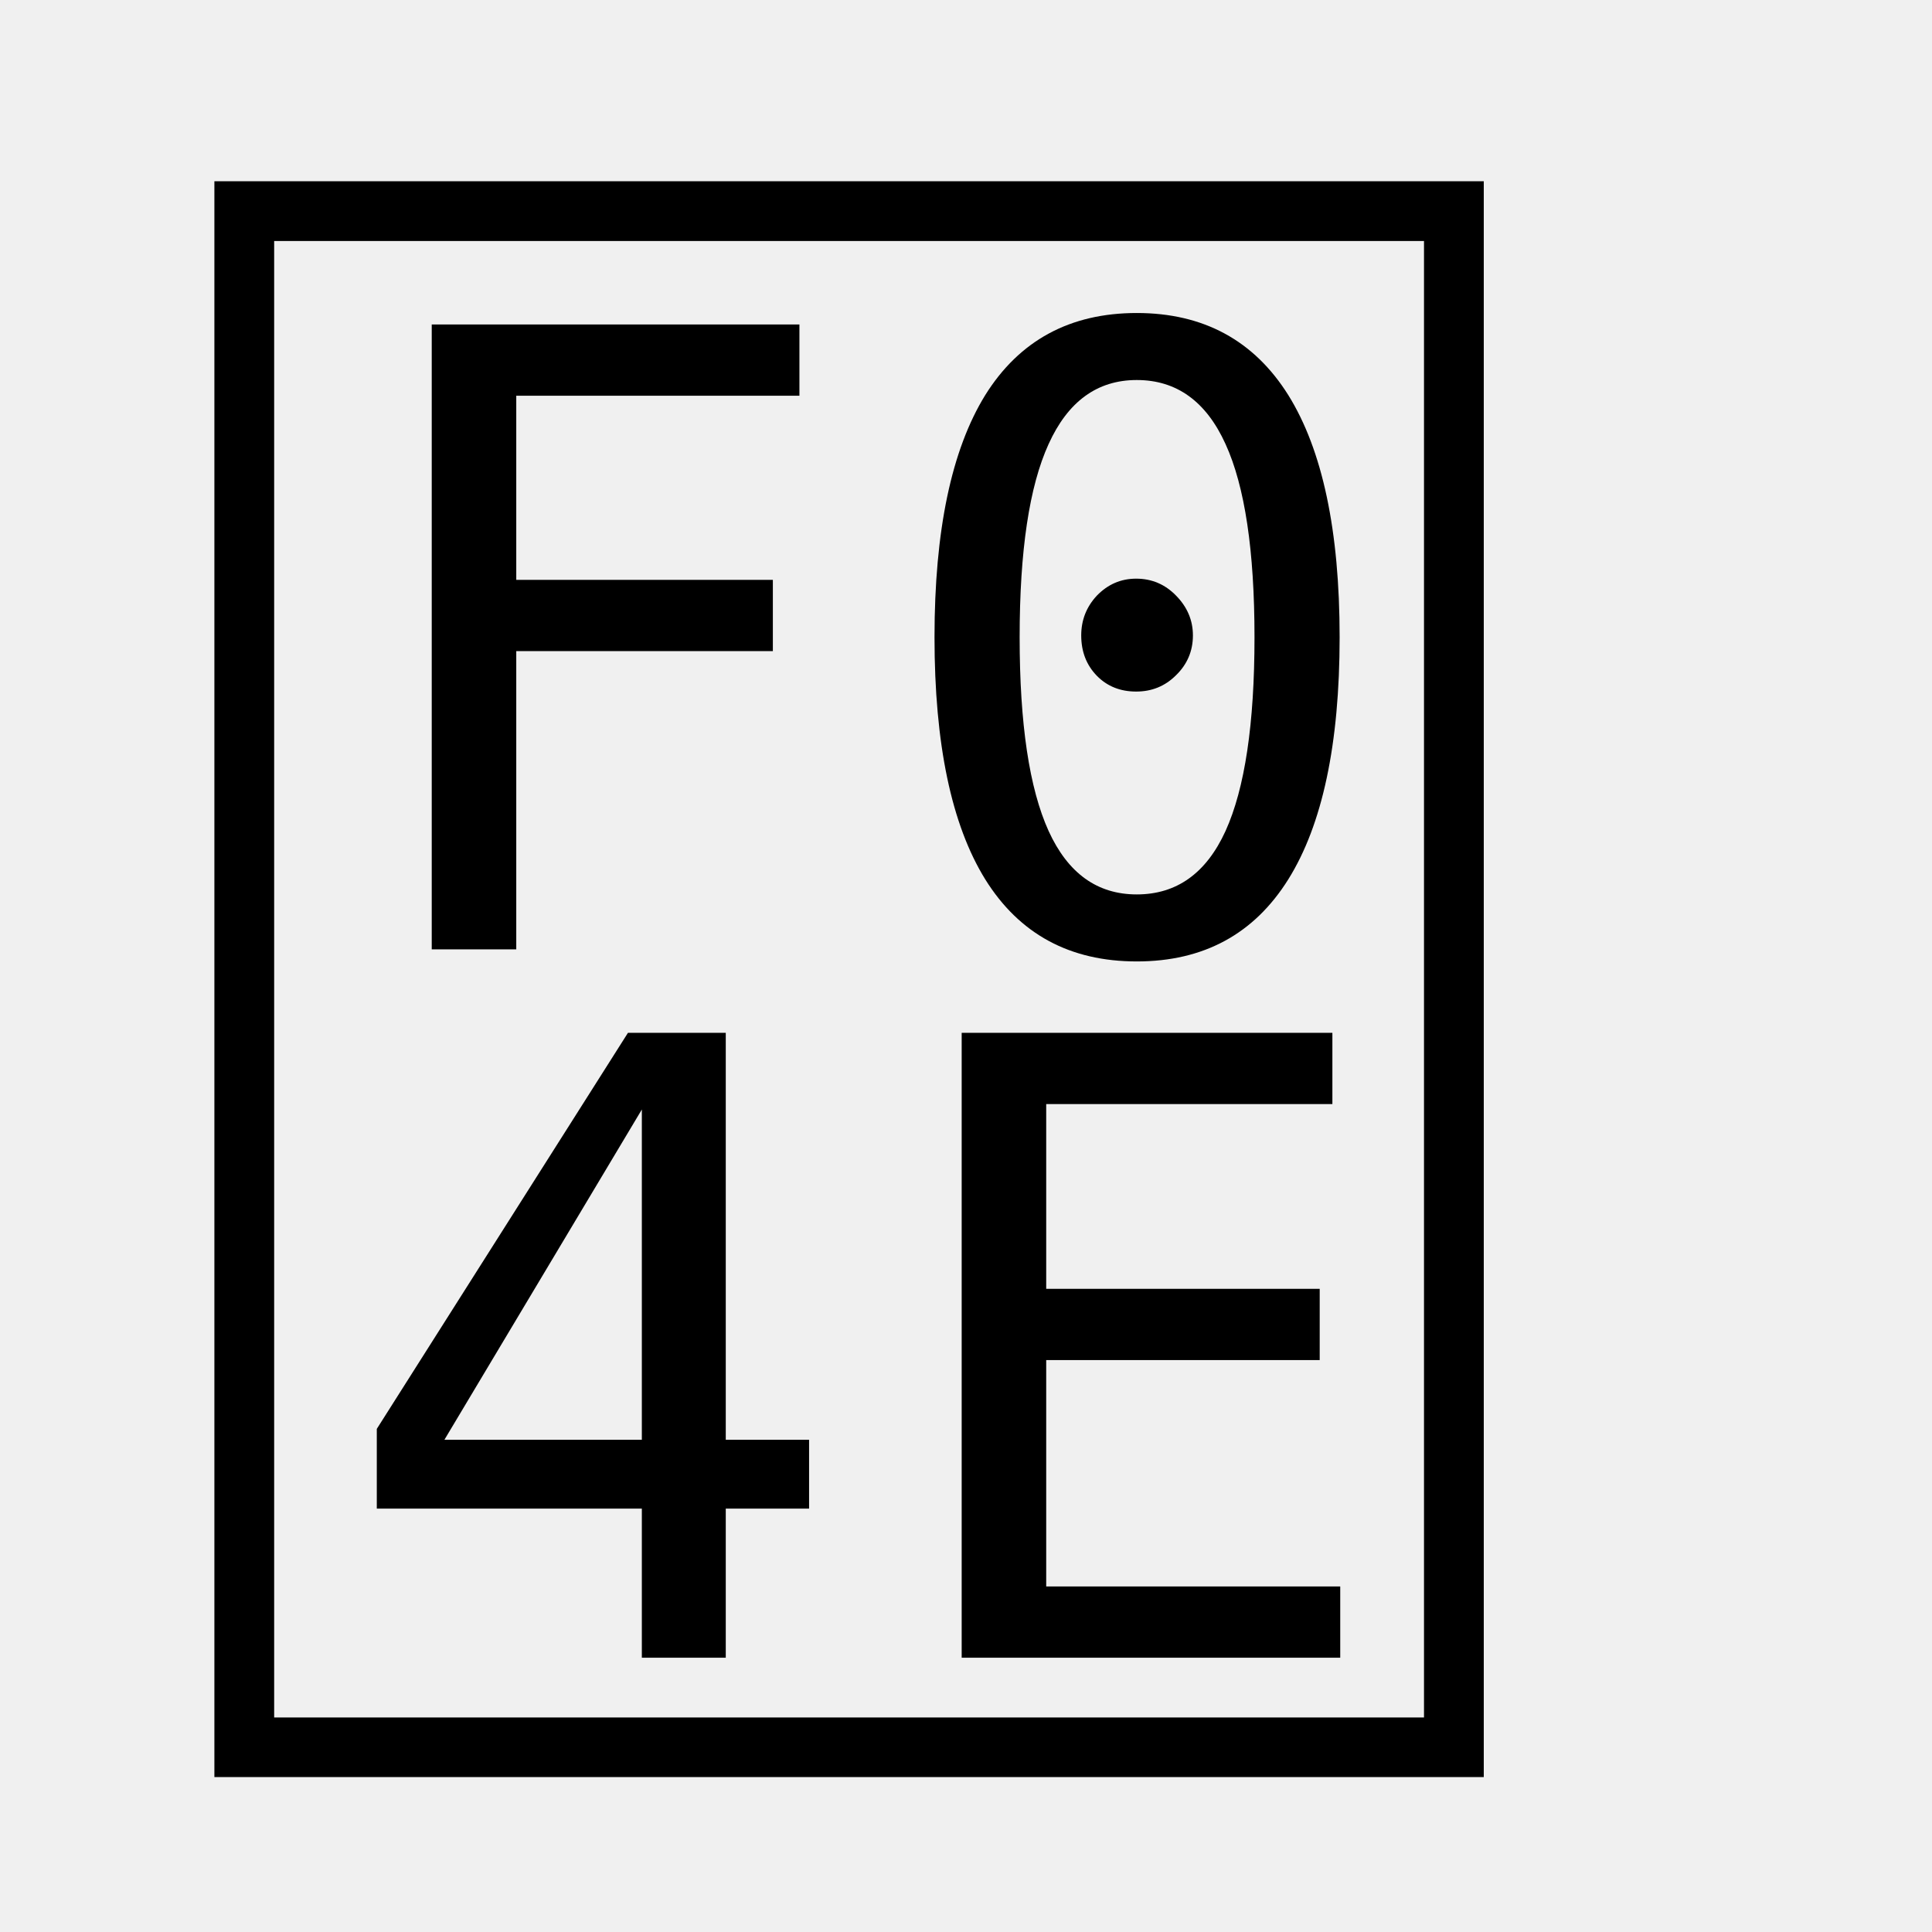
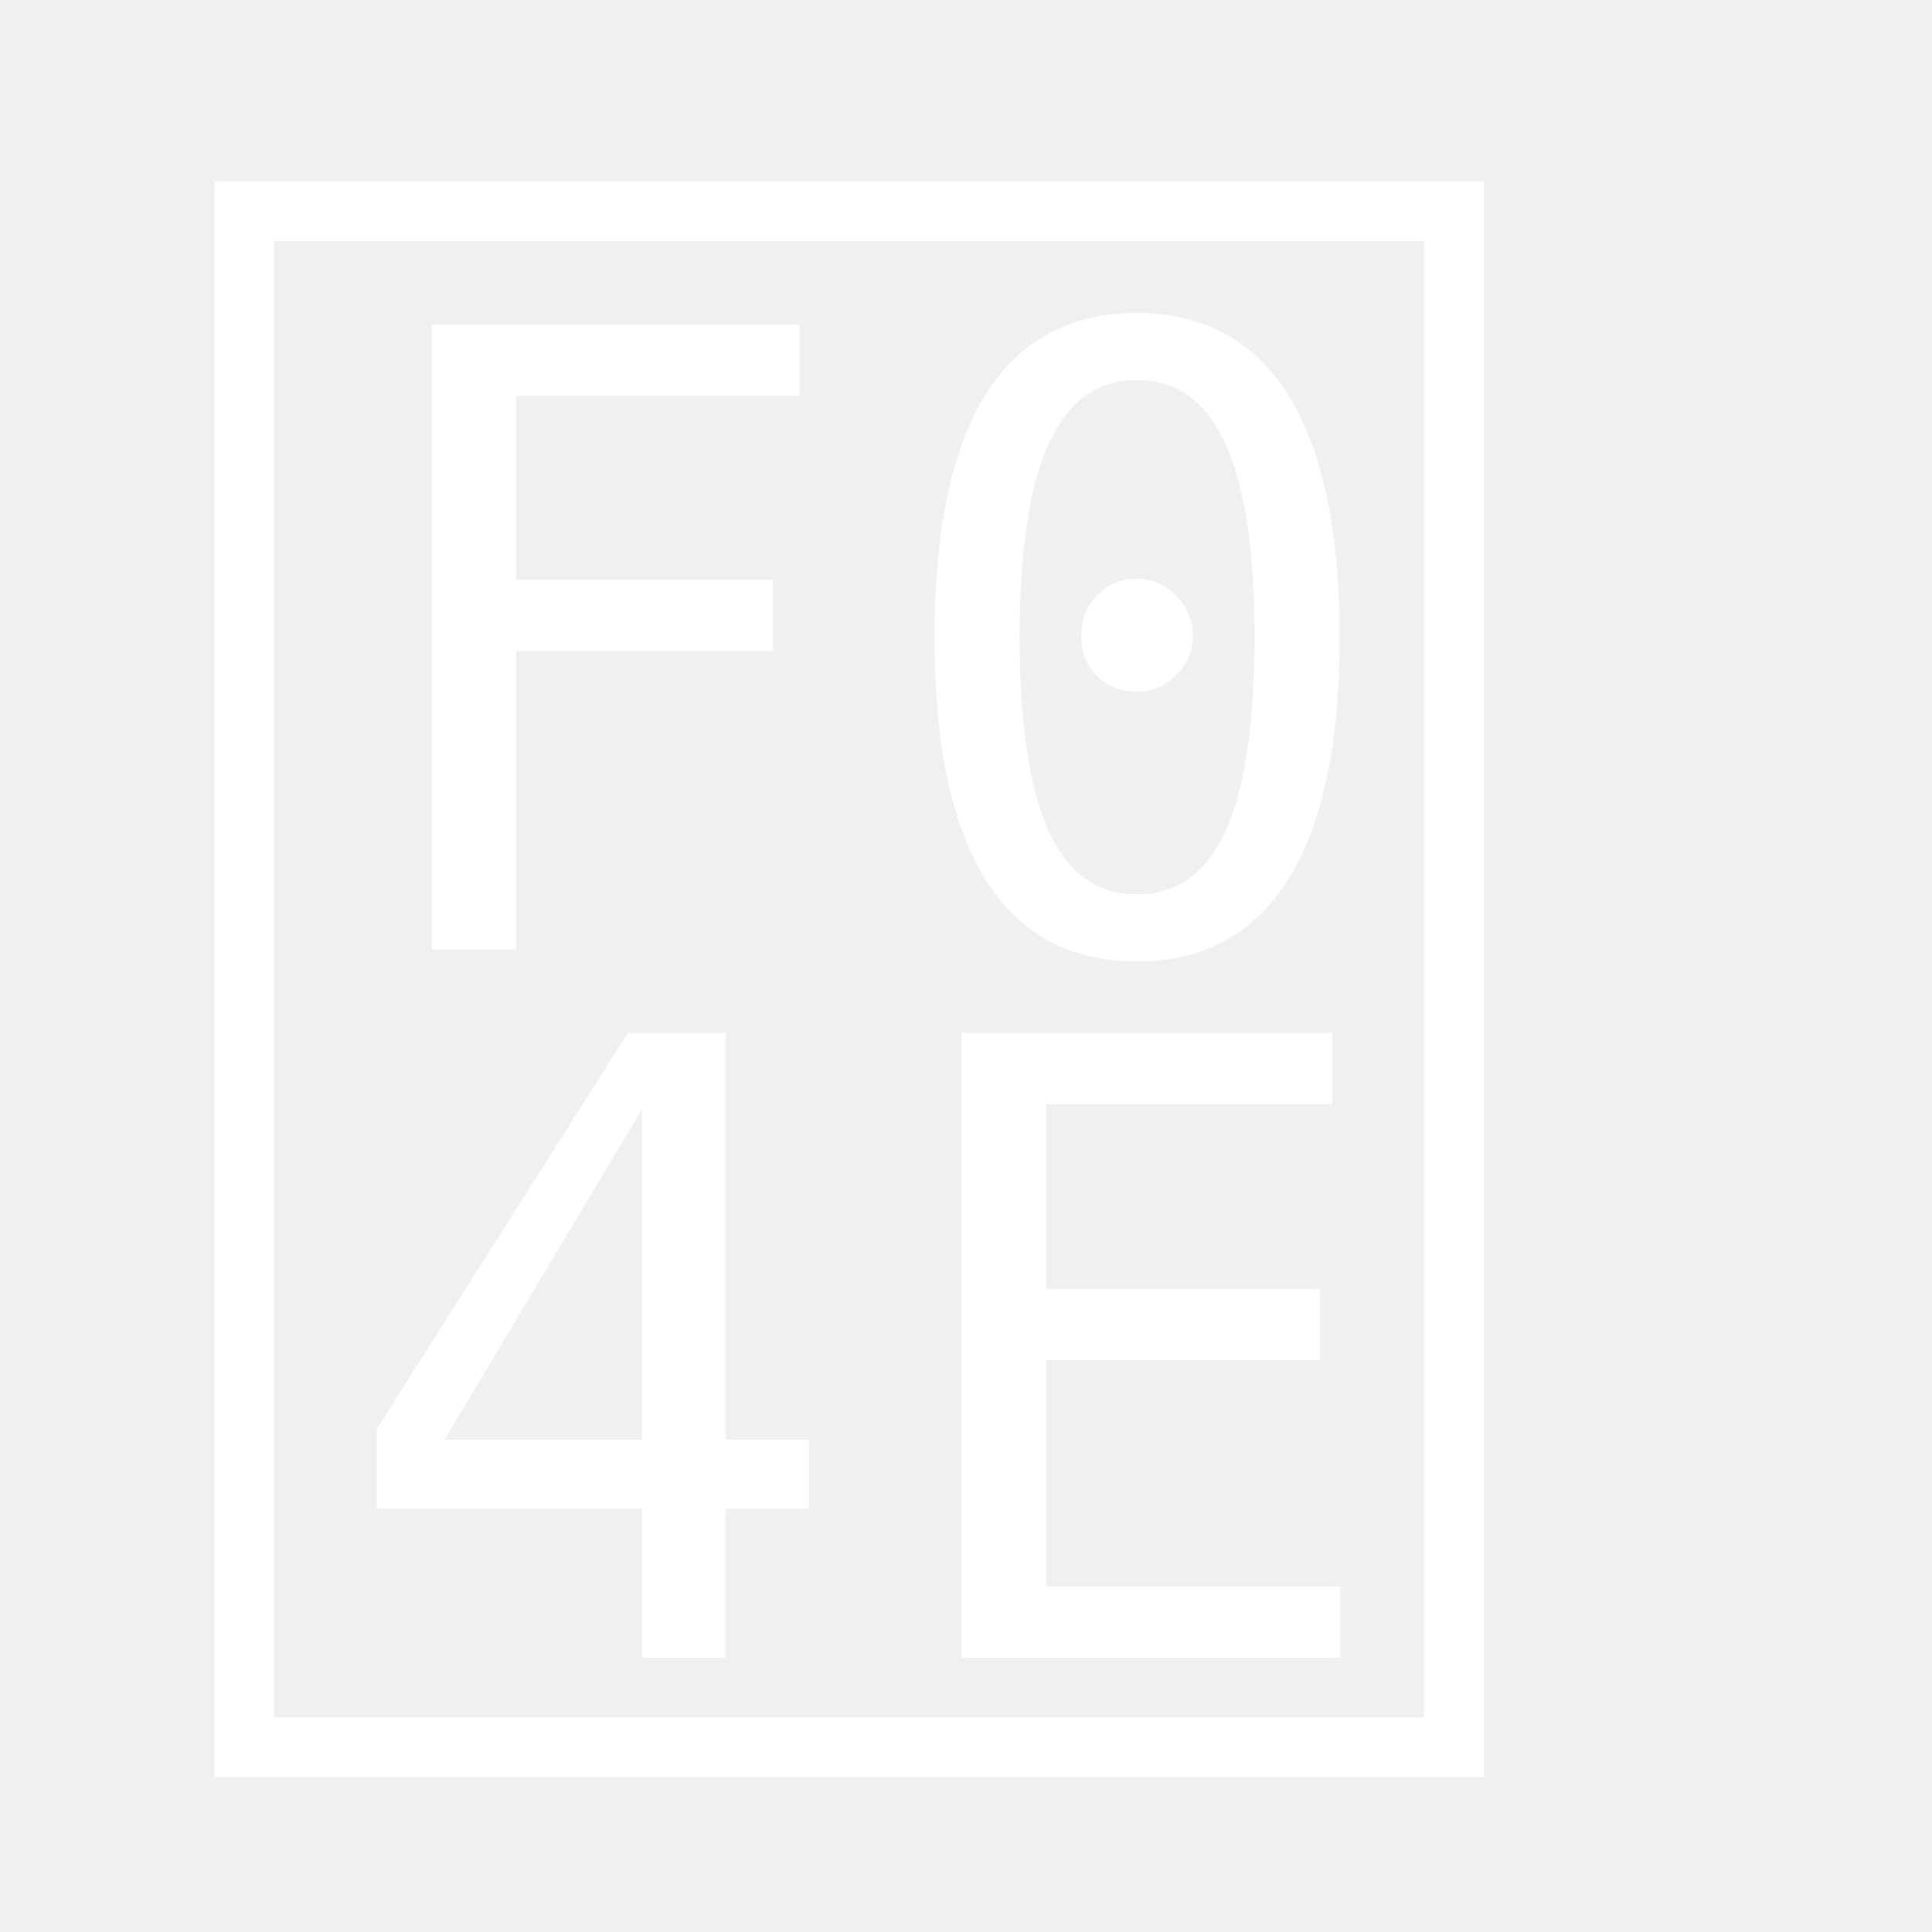
<svg xmlns="http://www.w3.org/2000/svg" version="1.1" id="Ebene_1" x="0px" y="0px" width="50px" height="50px" viewBox="0 0 50 50" enable-background="new 0 0 50 50" xml:space="preserve">
-   <text transform="matrix(1 0 0 1 4.0015 42.9014)" font-family="'FontAwesome'" font-size="48.824"></text>
+   <text transform="matrix(1 0 0 1 4.002 42.9014)" fill="#FFFFFF" font-family="'FontAwesome'" font-size="48.824"></text>
</svg>
